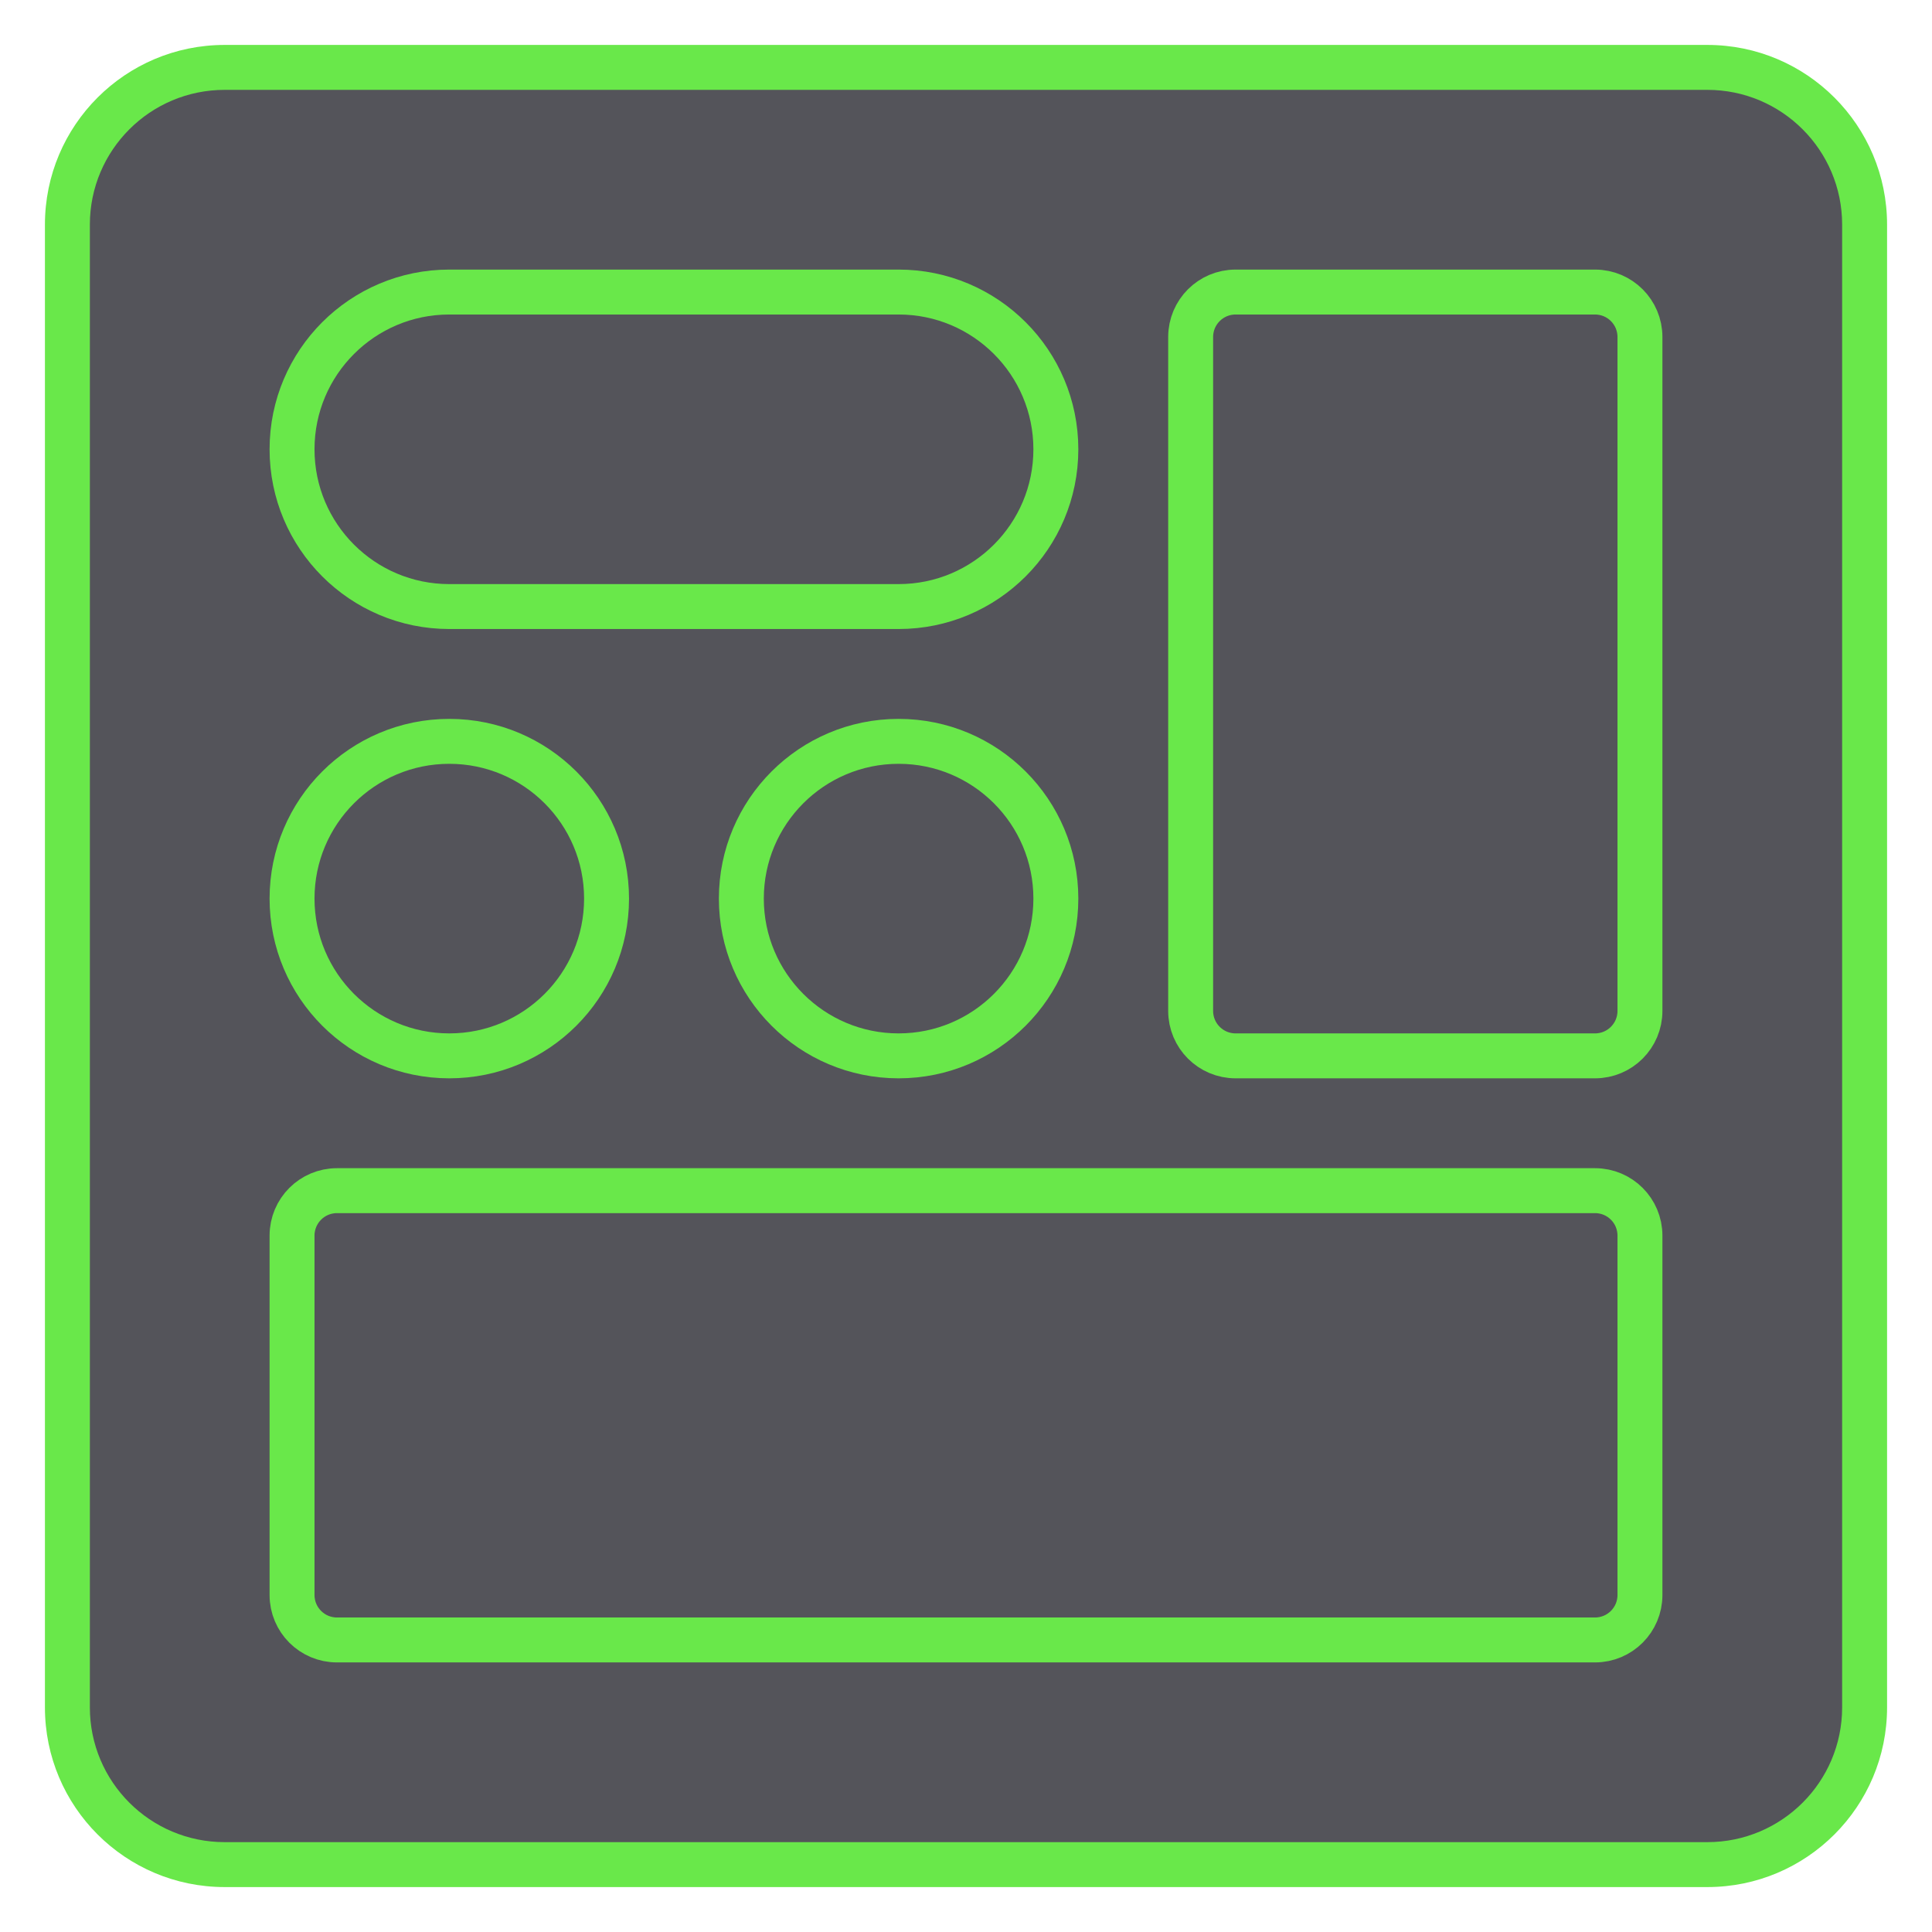
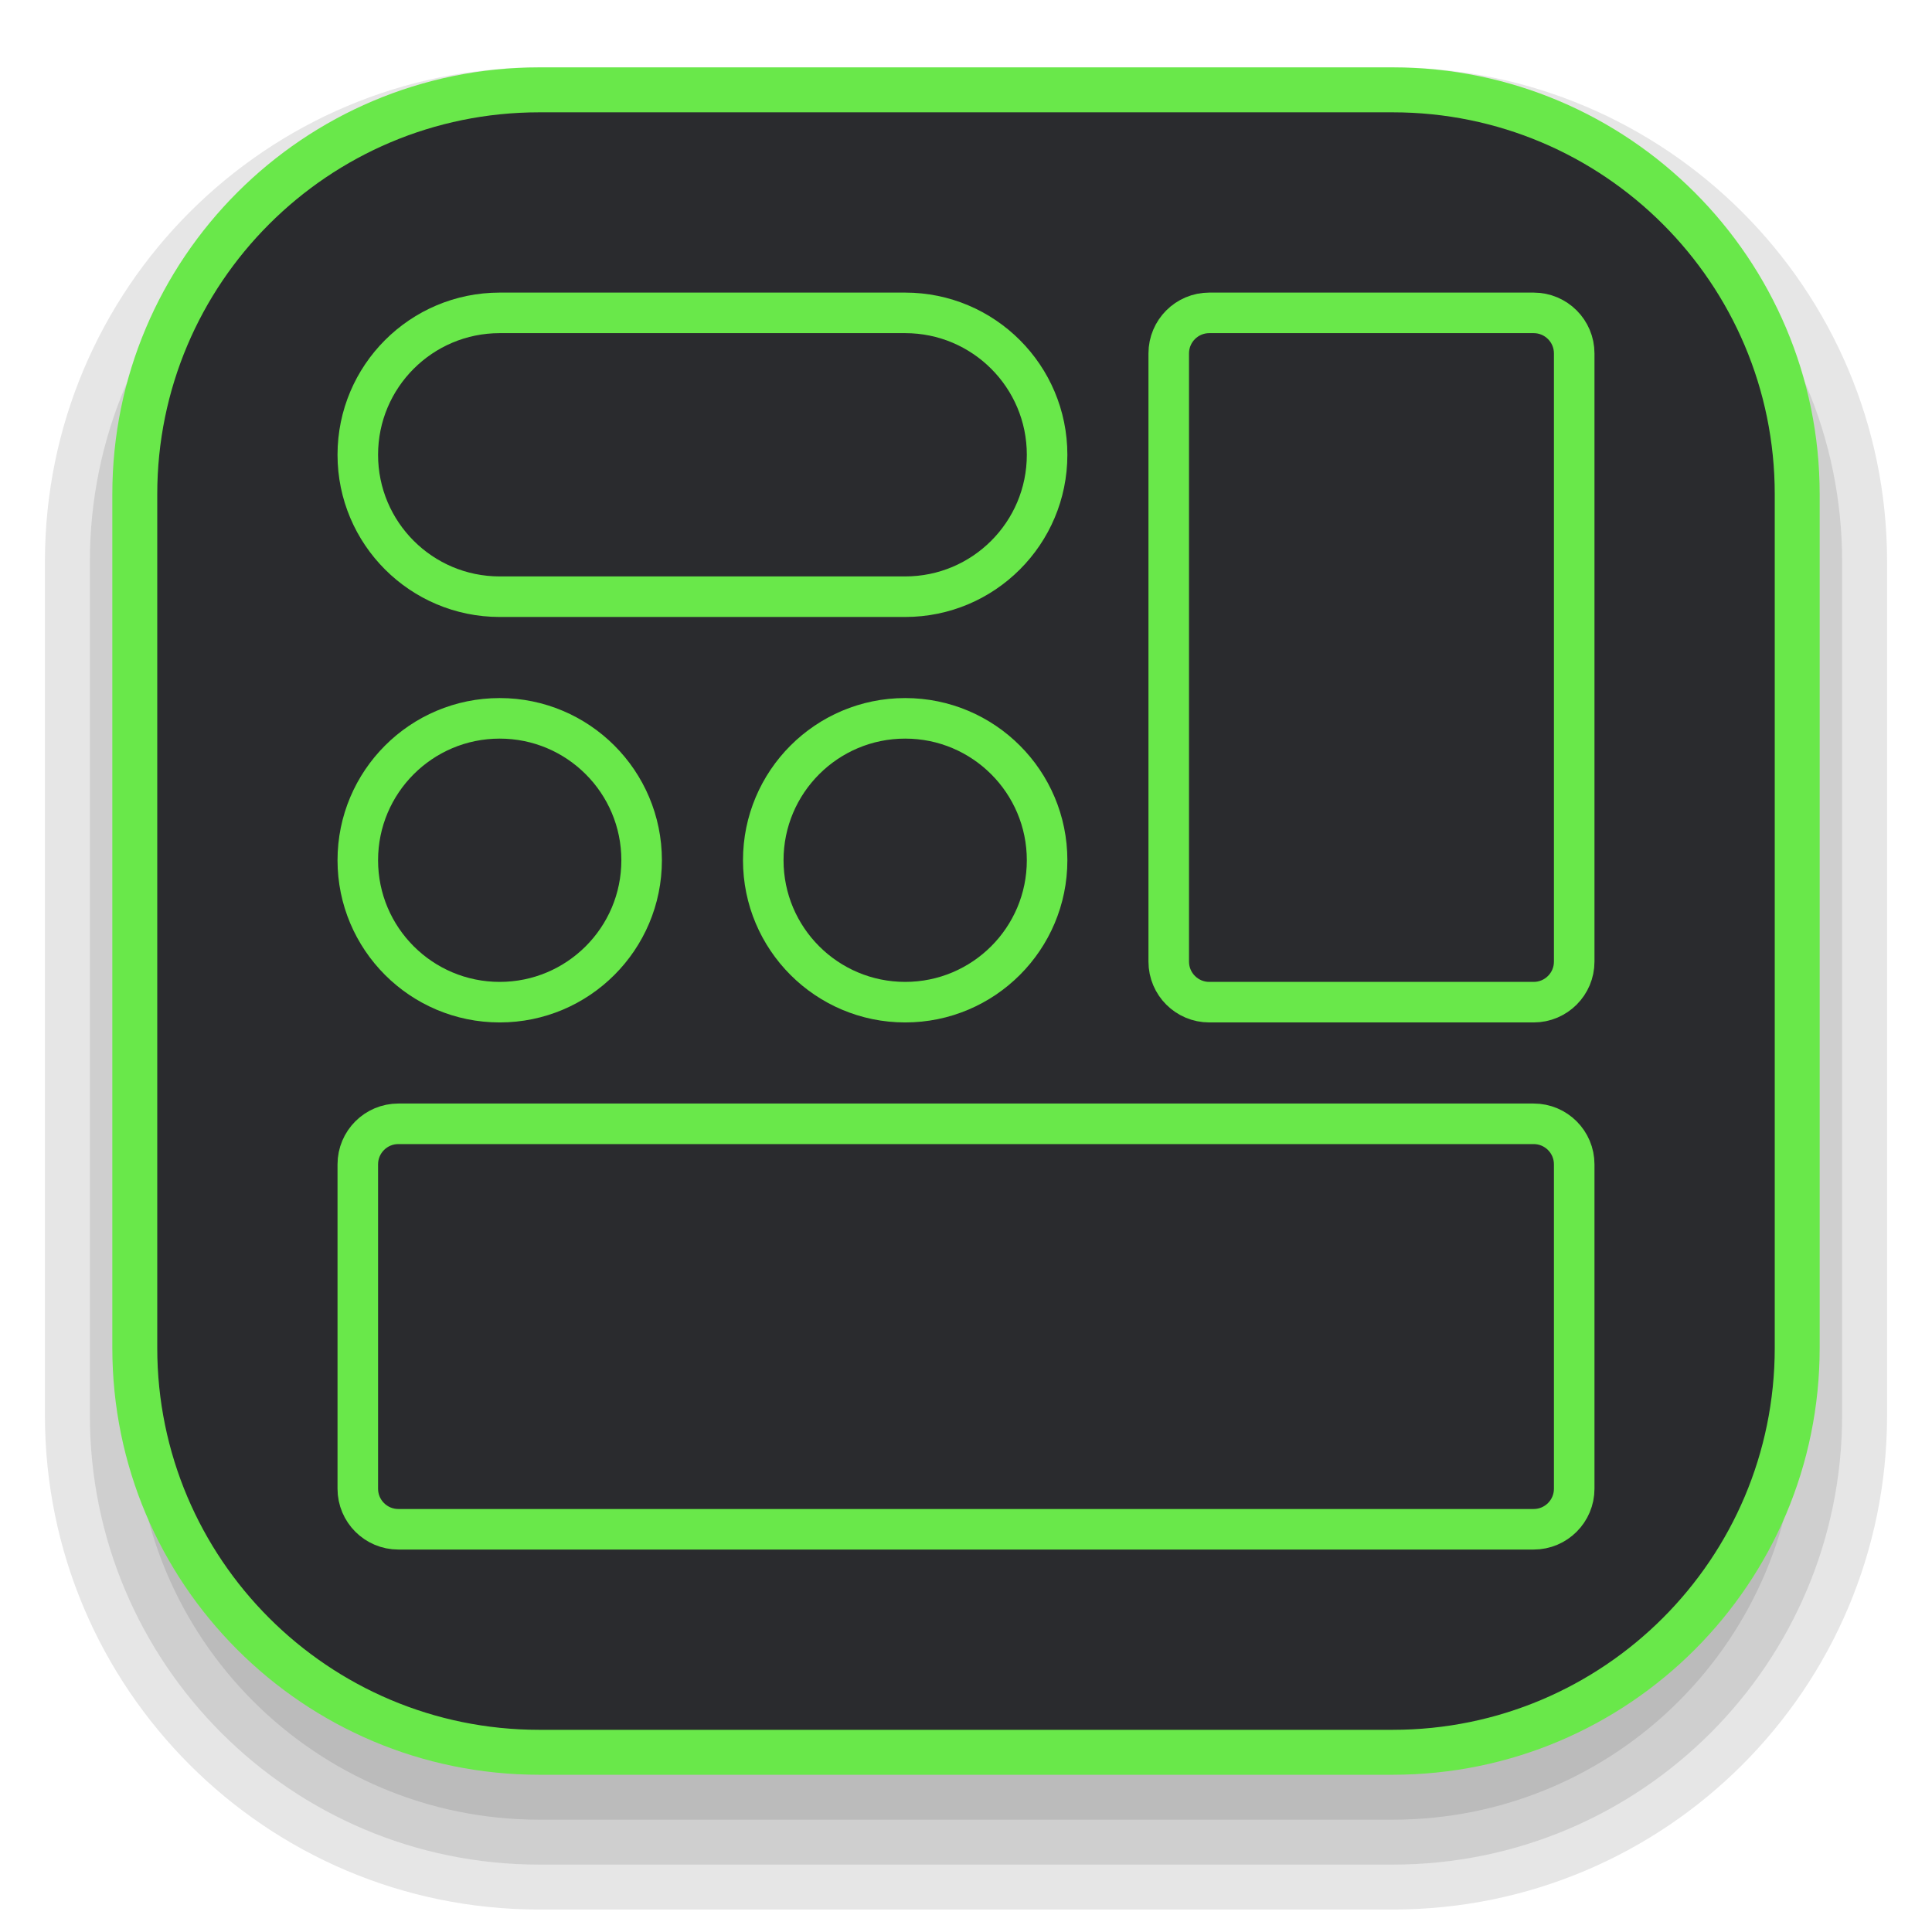
<svg xmlns="http://www.w3.org/2000/svg" width="43" height="43" viewBox="0 0 43 43">
-   <rect x="1.5" y="1.5" width="40" height="40" rx="3.5" style="fill:#54545a" />
-   <path d="M38,2a3,3,0,0,1,3,3V38a3,3,0,0,1-3,3H5a3,3,0,0,1-3-3V5A3,3,0,0,1,5,2H38m0-1H5A4,4,0,0,0,1,5V38a4,4,0,0,0,4,4H38a4,4,0,0,0,4-4V5a4,4,0,0,0-4-4Z" style="fill:#69E84A" />
-   <rect x="6.5" y="26.5" width="30" height="10" rx="1" transform="translate(43 63) rotate(-180)" style="fill:none;stroke:#69E84A;stroke-linecap:round;stroke-linejoin:round" />
-   <rect x="26.5" y="6.5" width="10" height="17" rx="1" transform="translate(63 30) rotate(-180)" style="fill:none;stroke:#69E84A;stroke-linecap:round;stroke-linejoin:round" />
-   <rect x="6.5" y="6.5" width="17" height="7" rx="3.5" transform="translate(30 20) rotate(180)" style="fill:none;stroke:#69E84A;stroke-linecap:round;stroke-linejoin:round" />
-   <circle cx="10" cy="20" r="3.5" style="fill:none;stroke:#69E84A;stroke-linecap:round;stroke-linejoin:round" />
-   <circle cx="20" cy="20" r="3.5" style="fill:none;stroke:#69E84A;stroke-linecap:round;stroke-linejoin:round" />
+   <rect x="1" y="1.5" width="41" height="41" rx="11" style="fill:#000000;fill-opacity:0.10" />
+   <rect x="2" y="2.5" width="39" height="39" rx="10" style="fill:#000000;fill-opacity:0.10" />
+   <rect x="3" y="3.5" width="37" height="37" rx="9" style="fill:#000000;fill-opacity:0.10" />
+   <rect x="3" y="2" width="37" height="37" rx="9" style="fill:#2A2B2E;stroke:#69E84A;stroke-width:1" />
+   <g transform="translate(3 2) scale(0.90244) translate(-1 -1)">
+     <rect x="6.5" y="26.5" width="30" height="10" rx="1" transform="translate(43 63) rotate(-180)" style="fill:none;stroke:#69E84A;stroke-linecap:round;stroke-linejoin:round" />
+     <rect x="26.5" y="6.5" width="10" height="17" rx="1" transform="translate(63 30) rotate(-180)" style="fill:none;stroke:#69E84A;stroke-linecap:round;stroke-linejoin:round" />
+     <rect x="6.5" y="6.5" width="17" height="7" rx="3.5" transform="translate(30 20) rotate(180)" style="fill:none;stroke:#69E84A;stroke-linecap:round;stroke-linejoin:round" />
+     <circle cx="10" cy="20" r="3.5" style="fill:none;stroke:#69E84A;stroke-linecap:round;stroke-linejoin:round" />
+     <circle cx="20" cy="20" r="3.5" style="fill:none;stroke:#69E84A;stroke-linecap:round;stroke-linejoin:round" />
+   </g>
</svg>
